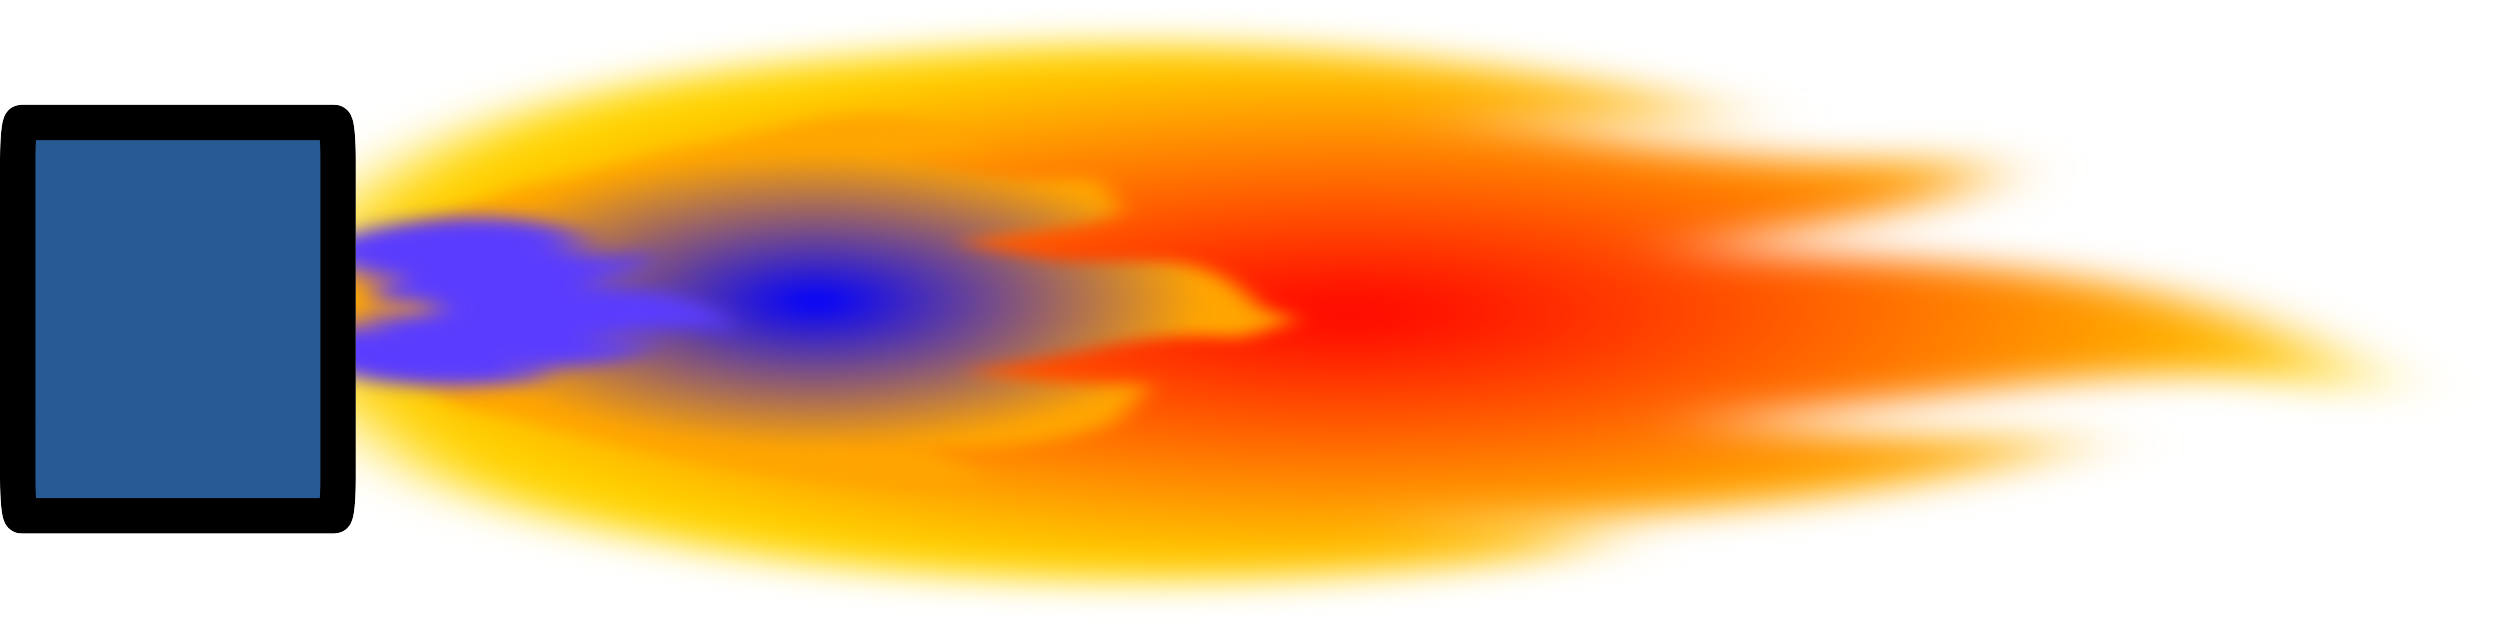
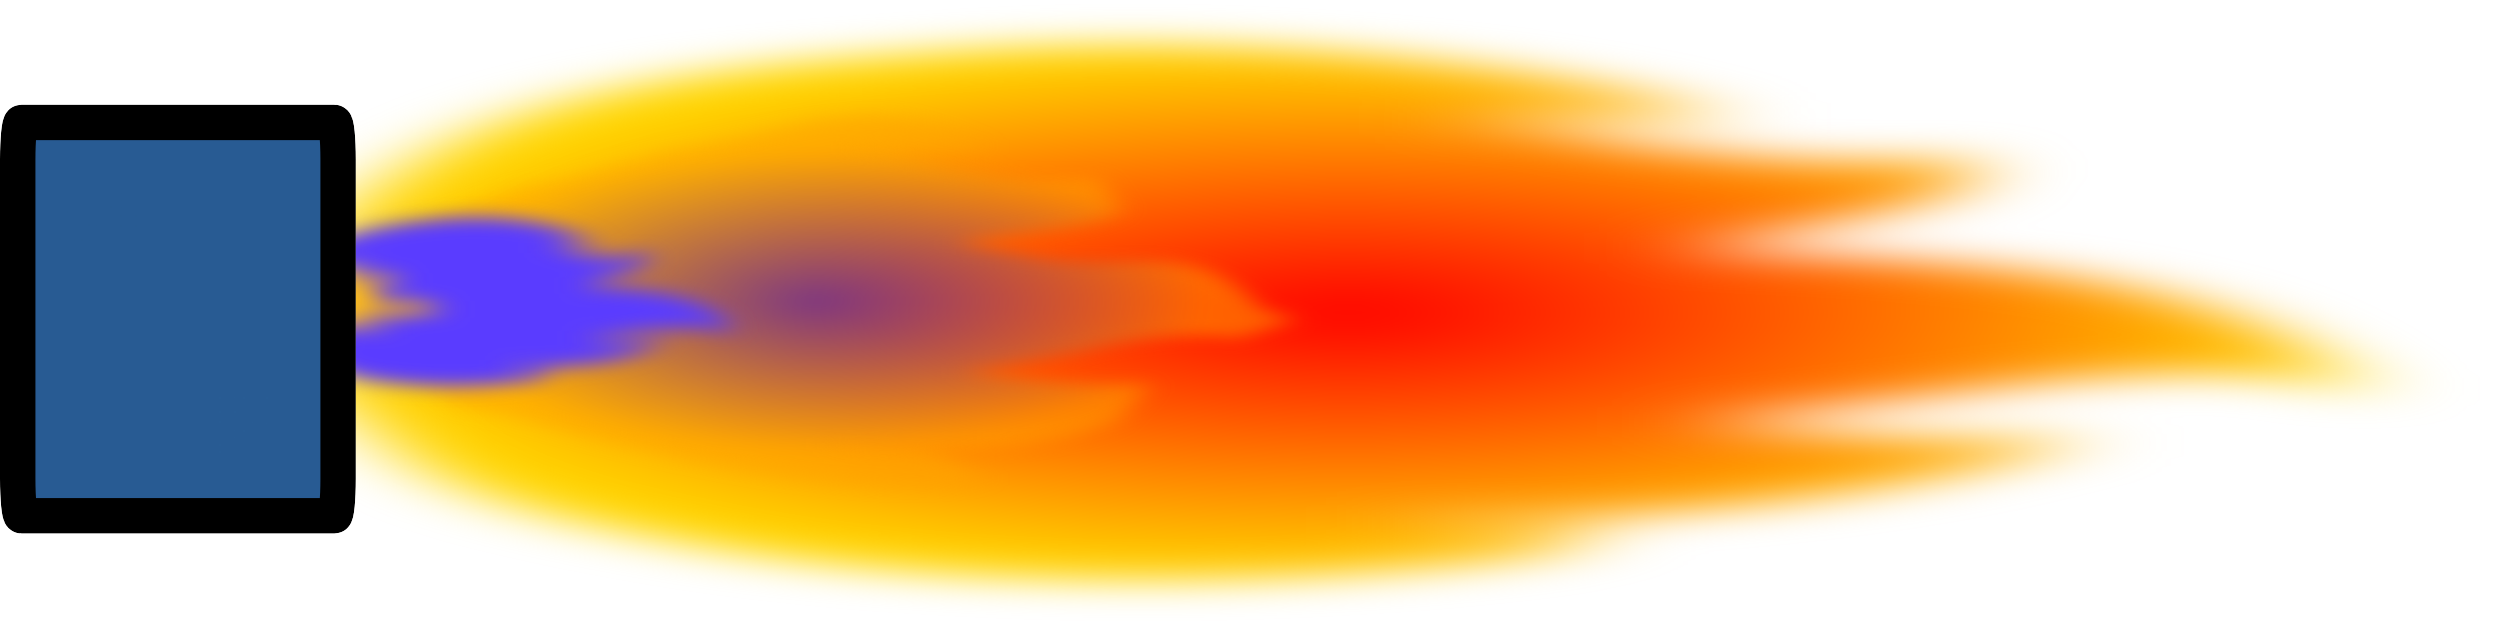
- <svg xmlns="http://www.w3.org/2000/svg" xmlns:xlink="http://www.w3.org/1999/xlink" version="1.1" id="test-anime" wigth="156" height="39" viewBox="0 0 156 39" xml:space="preserve" width="156">
+ <svg xmlns="http://www.w3.org/2000/svg" xmlns:xlink="http://www.w3.org/1999/xlink" version="1.1" id="test-anime" wigth="156" height="39" viewBox="0 0 156 39" xml:space="preserve">
  <defs id="defs4">
-     <radialGradient id="Gradient1" cx="0.5" cy="0.5" fx="0.5" fy="0.5" r="0.5">
+     <radialGradient id="Gradient1" cx="50%" cy="50%" fx="50%" fy="50%" r=".5">
      <animate attributeType="XML" attributeName="fy" begin="0s;path130.end" dur="1s" values="0%;100%;0%" repeatCount="indefinite"> </animate>
      <stop offset="0%" stop-color="red" id="stop1"> </stop>
      <stop offset="100%" stop-color="gold" id="stop2"> </stop>
    </radialGradient>
-     <radialGradient id="Gradient2" cx="0.5" cy="0.5" fx="0.5" fy="0.5" r="0.4">
+     <radialGradient id="Gradient2" cx="50%" cy="50%" fx="50%" fy="50%" r=".4">
      <animate attributeName="fy" attributeType="XML" dur="0.5s" values="0%;100%;0%" repeatCount="indefinite"> </animate>
      <stop offset="0%" stop-color="blue" id="stop3"> </stop>
      <stop offset="100%" stop-color="orange" id="stop4"> </stop>
    </radialGradient>
    <filter style="color-interpolation-filters:sRGB" id="filter4" x="-0.074" y="-0.131" width="1.148" height="1.263">
      <feGaussianBlur stdDeviation="0.301" id="feGaussianBlur4" />
    </filter>
    <filter style="color-interpolation-filters:sRGB" id="filter2" x="-0.055" y="-0.045" width="1.111" height="1.09">
      <feMorphology radius="4.3" in="SourceAlpha" result="result91" id="feMorphology1" />
      <feComposite operator="out" in="SourceGraphic" in2="result91" id="feComposite1" />
      <feGaussianBlur result="result0" stdDeviation="1.2" id="feGaussianBlur1" />
      <feDiffuseLighting diffuseConstant="1" id="feDiffuseLighting1">
        <feDistantLight elevation="66" azimuth="225" id="feDistantLight1" />
      </feDiffuseLighting>
      <feBlend mode="multiply" in2="SourceGraphic" id="feBlend1" />
      <feComposite operator="in" in2="SourceAlpha" id="feComposite2" />
    </filter>
    <filter style="color-interpolation-filters:sRGB" id="filter27" x="-0.076" y="-0.056" width="1.151" height="1.111">
      <feGaussianBlur stdDeviation="0.381" id="feGaussianBlur27" />
    </filter>
    <filter style="color-interpolation-filters:sRGB" id="filter28" x="-0.047" y="-0.032" width="1.094" height="1.064">
      <feGaussianBlur stdDeviation="0.221" id="feGaussianBlur28" />
    </filter>
    <radialGradient xlink:href="#Gradient1" id="radialGradient1" cx="73.829" cy="65.562" fx="73.829" fy="65.562" r="7.054" gradientTransform="scale(0.8578835,1.165659)" gradientUnits="userSpaceOnUse" />
    <radialGradient xlink:href="#Gradient1" id="radialGradient2" cx="72.537" cy="66.729" fx="72.537" fy="66.729" r="7.979" gradientTransform="scale(0.8731582,1.145268)" gradientUnits="userSpaceOnUse" />
    <radialGradient xlink:href="#Gradient2" id="radialGradient3" cx="77.337" cy="62.793" fx="77.337" fy="62.793" r="5.488" gradientTransform="scale(0.8231183,1.214892)" gradientUnits="userSpaceOnUse" />
    <radialGradient xlink:href="#Gradient2" id="radialGradient4" cx="76.26" cy="63.68" fx="76.26" fy="63.68" r="5.919" gradientTransform="scale(0.8347474,1.197967)" gradientUnits="userSpaceOnUse" />
  </defs>
  <g id="g1" transform="matrix(0.3046875,0,0,0.3046875,69.40108,17.37732)">
-     <g fill="url(#Gradient1)" gradientUnits="userSpaceOnUse" id="g4" style="display:inline;fill:url(#radialGradient2);fill-opacity:1;filter:url(#filter27)" transform="matrix(0,9.07091,-25.80864,0,2020.754,-567.5521)">
-       <path d="M 60.2,84 C 59,83.3 57.9,82.3 57.5,79.9 57,77.9 57.4,75.8 58.4,74.1 l 0.6,-0.8 -0.1,1.1 c 0,0.5 0,0.9 0.1,1.3 0.1,-0.6 0.2,-1.1 0.5,-1.4 0.2,-0.7 0.5,-1.4 0.4,-2.4 v -0.5 l 0.5,0.1 c 0.5,0.2 1.1,1.3 1.5,2.4 0,-0.2 0.1,-0.6 0.1,-0.8 0.2,-1.5 0.4,-3.4 2.5,-4.5 l 0.7,-0.4 -0.4,0.8 c -0.2,0.7 0,1.8 0.4,2.7 0.2,0.7 0.5,1.4 0.6,2.1 0.2,-0.8 0.4,-1.7 0.4,-2.4 v -0.9 l 0.5,0.7 c 1.2,1.7 1.4,3.7 1.3,5 0.1,-0.4 0.2,-0.8 0.2,-1.2 l 0.1,-0.7 0.5,0.6 c 0.8,2 0.8,4.5 -0.1,6.5 -0.7,1.4 -1.215,2.125 -2.315,2.625 l -1.347,0.596 -2.976,0.025 C 62.062,84.646 61.2,84.4 60.9,84.4 60.7,84.2 60.2,84 60.2,84 Z" id="path129" style="fill:url(#radialGradient1)">
-  </path>
+     <g fill="url(#Gradient1)" gradientUnits="userSpaceOnUse" id="g4" style="display:inline;fill-opacity:1;filter:url(#filter27)" transform="matrix(0,9.07091,-25.80864,0,2020.754,-567.5521)">
+       <path d="M 60.2,84 C 59,83.3 57.9,82.3 57.5,79.9 57,77.9 57.4,75.8 58.4,74.1 l 0.6,-0.8 -0.1,1.1 c 0,0.5 0,0.9 0.1,1.3 0.1,-0.6 0.2,-1.1 0.5,-1.4 0.2,-0.7 0.5,-1.4 0.4,-2.4 v -0.5 l 0.5,0.1 c 0.5,0.2 1.1,1.3 1.5,2.4 0,-0.2 0.1,-0.6 0.1,-0.8 0.2,-1.5 0.4,-3.4 2.5,-4.5 l 0.7,-0.4 -0.4,0.8 c -0.2,0.7 0,1.8 0.4,2.7 0.2,0.7 0.5,1.4 0.6,2.1 0.2,-0.8 0.4,-1.7 0.4,-2.4 v -0.9 l 0.5,0.7 c 1.2,1.7 1.4,3.7 1.3,5 0.1,-0.4 0.2,-0.8 0.2,-1.2 l 0.1,-0.7 0.5,0.6 c 0.8,2 0.8,4.5 -0.1,6.5 -0.7,1.4 -1.215,2.125 -2.315,2.625 l -1.347,0.596 -2.976,0.025 C 62.062,84.646 61.2,84.4 60.9,84.4 60.7,84.2 60.2,84 60.2,84 Z" id="path129">
+   </path>
    </g>
-     <g fill="url(#Gradient2)" gradientUnits="userSpaceOnUse" id="g3" style="display:inline;opacity:1;fill:url(#radialGradient4);fill-opacity:1;filter:url(#filter28)" transform="matrix(0,6.709294,-11.86659,0,844.5503,-422.4654)">
-       <path d="M 60.198,81.386 C 59.665,79.912 59.94,80.674 59.088,78.798 58.588,76.798 57.4,75.8 58.4,74.1 l 0.6,-0.8 -0.1,1.1 c 0,0.5 0,0.9 0.1,1.3 0.1,-0.6 0.2,-1.1 0.5,-1.4 0.2,-0.7 0.5,-1.4 0.4,-2.4 v -0.5 l 0.971,-0.387 C 61.371,71.213 61.5,72.8 61.9,73.9 c 0,-0.2 0.513,-1.567 0.513,-1.767 0.2,-1.5 -0.601,-2.454 1.499,-3.554 L 64.215,67.953 64.8,69 c -0.2,0.7 0,1.8 0.4,2.7 0.2,0.7 0.5,1.4 0.6,2.1 0.2,-0.8 0.4,-1.7 0.4,-2.4 v -0.9 l 1.167,0.605 C 68.567,72.805 68.1,74.9 68,76.2 68.1,75.8 68.2,75.4 68.2,75 l 0.1,-0.7 0.785,-0.954 c 0.8,2 -0.783,5.722 -1.683,7.722 -0.7,1.4 -0.202,1.396 -1.302,1.896 l -1.062,1.657 -2.15,-0.024 c 0,0 -1.103,-1.293 -1.403,-1.293 -0.2,-0.2 -1.287,-1.917 -1.287,-1.917 z" id="path130" style="fill:url(#radialGradient3)">
-  </path>
+     <g id="g3" fill="url(#Gradient2)" gradientUnits="userSpaceOnUse" style="display:inline;fill-opacity:50%;filter:url(#filter28);opacity:1" transform="matrix(0,6.709294,-11.86659,0,844.5503,-422.4654)">
+       <path d="M 60.198,81.386 C 59.665,79.912 59.94,80.674 59.088,78.798 58.588,76.798 57.4,75.8 58.4,74.1 l 0.6,-0.8 -0.1,1.1 c 0,0.5 0,0.9 0.1,1.3 0.1,-0.6 0.2,-1.1 0.5,-1.4 0.2,-0.7 0.5,-1.4 0.4,-2.4 v -0.5 l 0.971,-0.387 C 61.371,71.213 61.5,72.8 61.9,73.9 c 0,-0.2 0.513,-1.567 0.513,-1.767 0.2,-1.5 -0.601,-2.454 1.499,-3.554 L 64.215,67.953 64.8,69 c -0.2,0.7 0,1.8 0.4,2.7 0.2,0.7 0.5,1.4 0.6,2.1 0.2,-0.8 0.4,-1.7 0.4,-2.4 v -0.9 l 1.167,0.605 C 68.567,72.805 68.1,74.9 68,76.2 68.1,75.8 68.2,75.4 68.2,75 l 0.1,-0.7 0.785,-0.954 c 0.8,2 -0.783,5.722 -1.683,7.722 -0.7,1.4 -0.202,1.396 -1.302,1.896 l -1.062,1.657 -2.15,-0.024 c 0,0 -1.103,-1.293 -1.403,-1.293 -0.2,-0.2 -1.287,-1.917 -1.287,-1.917 z" id="path130">
+   </path>
    </g>
    <path d="m 55.304,74.991 c 0.3,-0.599 1.4,-1.112 2.6,-1.283 1.4,-0.257 2.6,-0.086 3.6,0.513 l 0.5,0.257 h -0.7 c -0.3,0 -0.5,0 -0.9,0 0.3,0 0.7,0.086 0.9,0.257 0.5,0.086 0.9,0.257 1.6,0.086 h 0.3 l -0.2,0.257 c -0.2,0.257 -0.9,0.513 -1.6,0.77 0.2,0 0.3,0 0.5,0 1,0.086 2.2,0.257 2.9,1.112 l 0.2,0.342 -0.5,-0.086 c -0.5,-0.086 -1,0 -1.7,0.086 -0.3,0.086 -0.9,0.257 -1.4,0.257 0.5,0.086 1,0.086 1.6,0.086 h 0.5 l -0.5,0.257 c -1,0.599 -2.2,0.599 -3.3,0.599 0.2,0.086 0.5,0.086 0.7,0.086 h 0.5 l -0.3,0.257 c -1.2,0.342 -2.8,0.342 -4.1,0 -0.8,-0.342 -0.8,-0.513 -1.1,-1.112 l -0.1,-0.428 0.1,0.171 c 0.3,0.086 0.5,0.086 0.8,0.086 -0.2,0 -0.3,-0.086 -0.3,-0.257 l -0.2,-0.257 0.5,0.086 c 0.2,0.086 0.7,0.086 1.2,0 -0.2,0 -0.5,-0.086 -0.7,-0.086 l -0.3,-0.257 h 0.5 c 0.3,0 0.7,0 1,-0.086 0.2,0 0.3,-0.086 0.7,-0.086 -0.3,-0.086 -0.7,-0.257 -1,-0.257 -0.2,0 -0.5,0 -0.7,-0.086 l -0.2,-0.428 0.5,-0.086 c 0.2,0 0.3,-0.086 0.5,-0.086 -0.2,0 -0.2,0 -0.3,-0.086 -0.3,-0.086 -0.5,-0.086 -0.9,0 h -0.3 l 0.3,-0.257 c 0,0 0.2,-0.086 0.5,-0.086 -0.5,-0.086 -1,0 -1.4,0 l -0.4,0.171 z" id="path137" style="mix-blend-mode:normal;fill:#5a3cff;fill-opacity:1;stroke-width:0.925;filter:url(#filter4)" transform="matrix(9.07091,0,0,6.287144,-666.6746,-475.2618)" />
    <rect style="fill:#2c64a1;stroke:#000000;stroke-width:0.8;stroke-linejoin:round;stroke-miterlimit:3;stroke-dasharray:none;stroke-opacity:1;paint-order:markers fill stroke;filter:url(#filter2)" id="rect1" width="7.234" height="8.882" x="0.4" y="2.675" rx="0.082" ry="0.835" transform="matrix(9.07091,0,0,9.07091,-227.7779,-56.22789)" />
  </g>
</svg>
